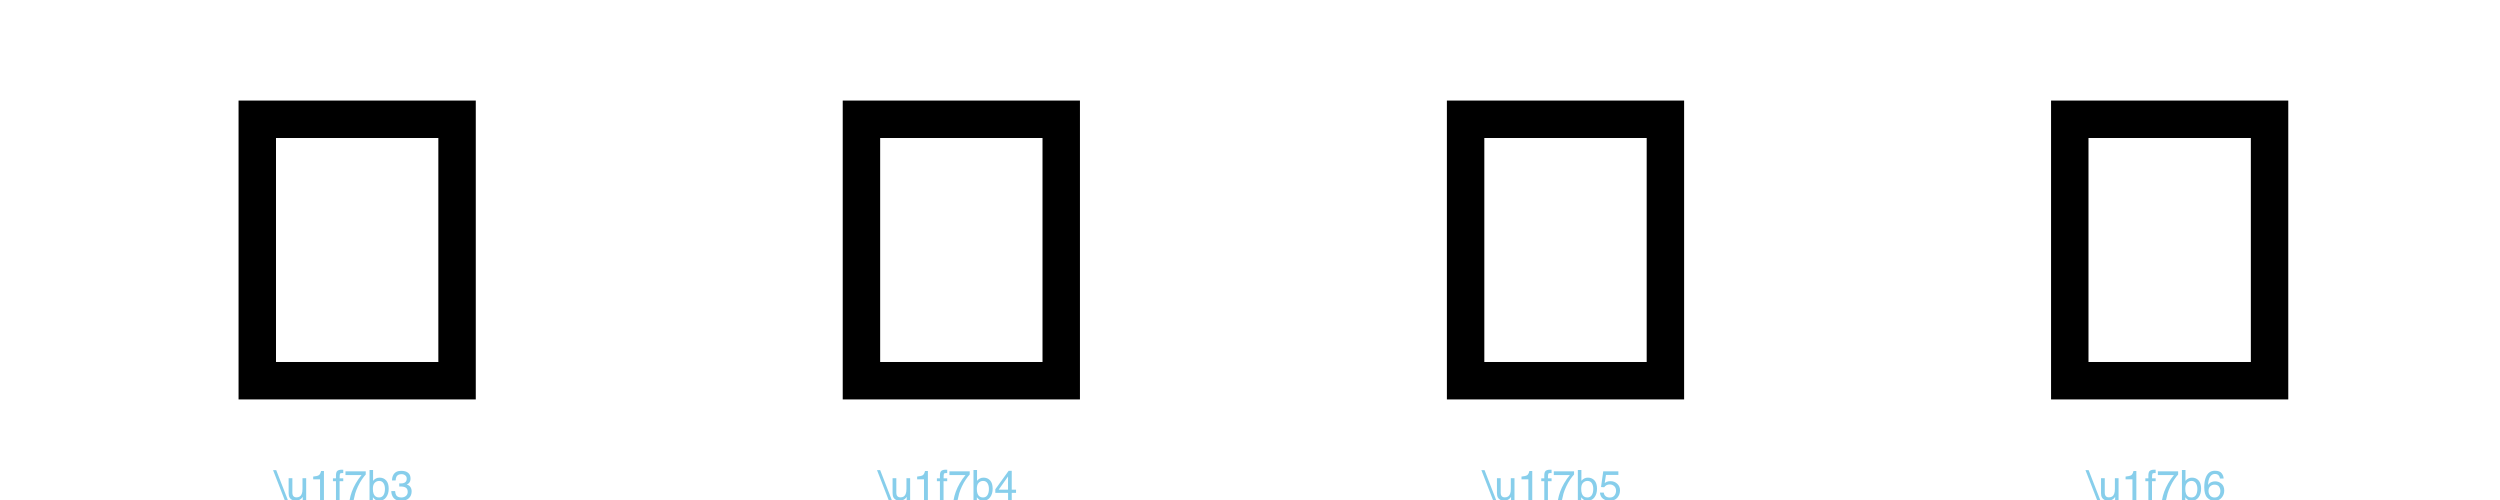
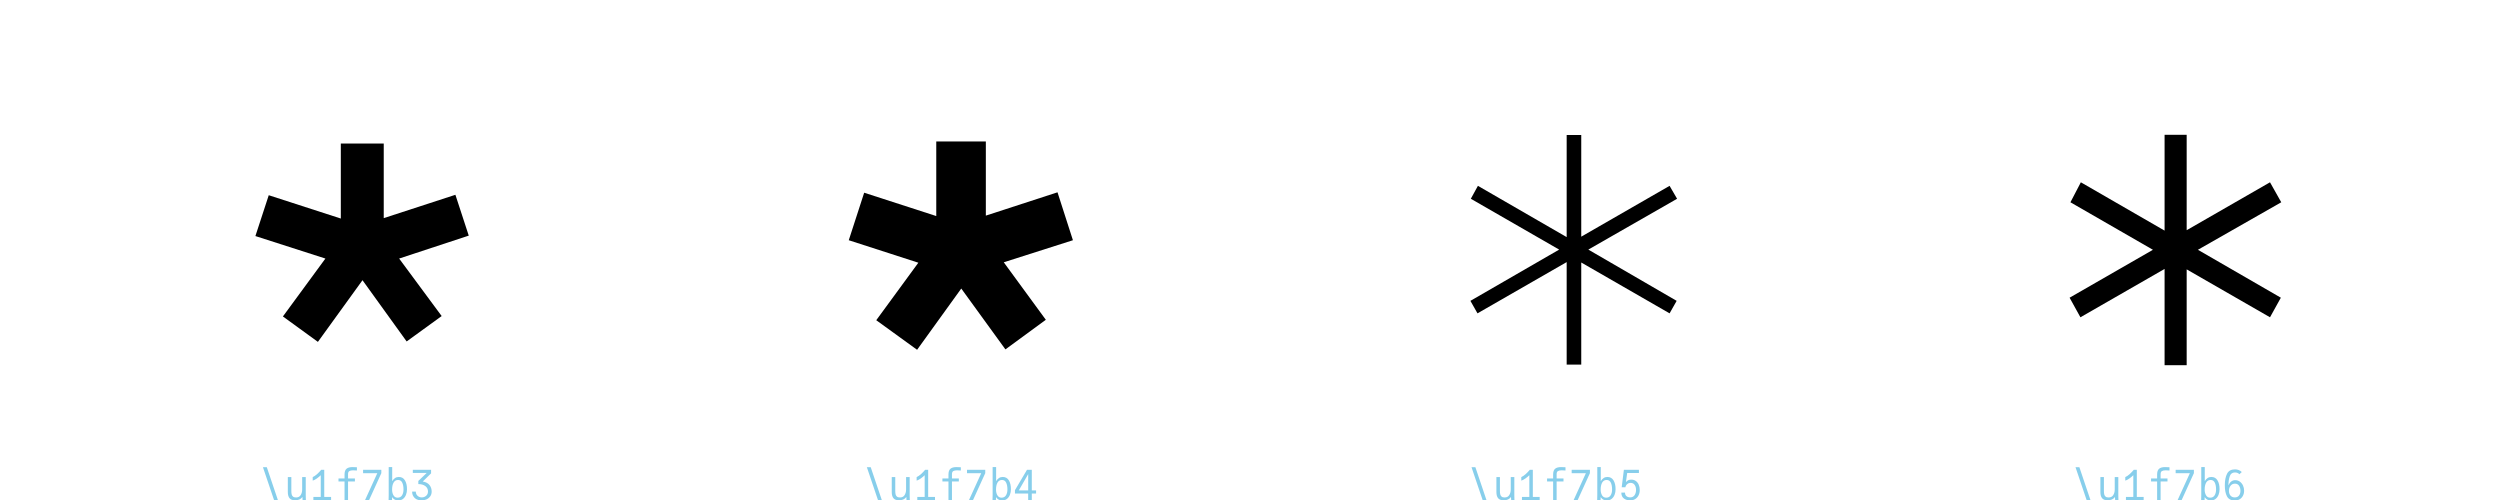
<svg xmlns="http://www.w3.org/2000/svg" xmlns:xlink="http://www.w3.org/1999/xlink" width="600pt" height="120pt" viewBox="0 0 600 120" version="1.1">
  <defs>
    <g>
-       <symbol overflow="visible" id="glyph4018330-0">
-         <path style="stroke:none;" d="M 3.223 0 L 3.223 -71.727 L 60.156 -71.727 L 60.156 0 Z M 51.172 -8.984 L 51.172 -62.742 L 12.207 -62.742 L 12.207 -8.984 Z M 51.172 -8.984 " />
+       <symbol overflow="visible" id="glyph3918510-0">
+         <path style="stroke:none;" d="M 3.602 17 L 3.602 -72.5 L 56.398 -72.5 L 56.398 17 Z M 8.801 11.801 L 51.199 11.801 L 51.199 -67.301 L 8.801 -67.301 Z M 16.301 -45 C 16.234 -50.066 17.602 -53.367 20.398 -54.898 C 23.199 -56.434 26.168 -57.199 29.301 -57.199 C 33.566 -57.199 36.867 -56.215 39.199 -54.25 C 41.531 -52.285 42.699 -49.465 42.699 -45.801 C 42.699 -43.535 42.117 -41.516 40.949 -39.75 C 39.781 -37.984 38.102 -35.965 35.898 -33.699 L 34.199 -31.898 C 33.199 -31.098 32.535 -30.434 32.199 -29.898 C 31.867 -29.367 31.699 -28.602 31.699 -27.602 L 31.699 -25 L 26 -25 L 26 -27.602 C 26 -28.801 26.035 -29.699 26.102 -30.301 C 26.168 -30.898 26.434 -31.535 26.898 -32.199 C 27.367 -33 28.016 -33.816 28.852 -34.648 C 29.684 -35.484 30.5 -36.266 31.301 -37 C 33.102 -38.602 34.418 -40 35.25 -41.199 C 36.082 -42.398 36.5 -43.832 36.5 -45.5 C 36.5 -47.5 35.832 -49.035 34.5 -50.102 C 33.168 -51.168 31.234 -51.699 28.699 -51.699 C 26.965 -51.699 25.418 -51.168 24.051 -50.102 C 22.684 -49.035 22.035 -47.332 22.102 -45 Z M 34.699 -16.301 C 34.699 -14.898 34.184 -13.699 33.148 -12.699 C 32.117 -11.699 30.898 -11.199 29.5 -11.199 C 28.102 -11.199 26.898 -11.699 25.898 -12.699 C 24.898 -13.699 24.398 -14.898 24.398 -16.301 C 24.398 -17.168 24.602 -17.934 25 -18.602 C 25.199 -19.469 25.566 -20.102 26.102 -20.5 C 26.633 -20.898 27.367 -21.168 28.301 -21.301 C 28.566 -21.367 28.965 -21.398 29.5 -21.398 C 30.898 -21.398 32.117 -20.898 33.148 -19.898 C 34.184 -18.898 34.699 -17.699 34.699 -16.301 Z M 23.199 -10.199 C 24.602 -10.199 25.801 -9.699 26.801 -8.699 C 27.801 -7.699 28.301 -6.5 28.301 -5.102 C 28.301 -3.633 27.801 -2.398 26.801 -1.398 C 25.801 -0.398 24.602 0.102 23.199 0.102 C 21.801 0.102 20.602 -0.398 19.602 -1.398 C 18.602 -2.398 18.102 -3.633 18.102 -5.102 C 18.102 -6.5 18.602 -7.699 19.602 -8.699 C 20.602 -9.699 21.801 -10.199 23.199 -10.199 Z M 35.801 -10.199 C 37.199 -10.199 38.418 -9.699 39.449 -8.699 C 40.484 -7.699 41 -6.5 41 -5.102 C 41 -3.633 40.484 -2.398 39.449 -1.398 C 38.418 -0.398 37.199 0.102 35.801 0.102 C 34.398 0.102 33.199 -0.398 32.199 -1.398 C 31.199 -2.398 30.699 -3.633 30.699 -5.102 C 30.699 -6.5 31.199 -7.699 32.199 -8.699 C 33.199 -9.699 34.398 -10.199 35.801 -10.199 Z M 35.801 -10.199 " />
      </symbol>
-       <symbol overflow="visible" id="glyph4018330-1">
-         <path style="stroke:none;" d="M 3.223 0 L 3.223 -71.727 L 60.156 -71.727 L 60.156 0 Z M 51.172 -8.984 L 51.172 -62.742 L 12.207 -62.742 L 12.207 -8.984 Z M 51.172 -8.984 " />
+       <symbol overflow="visible" id="glyph3918510-1">
+         <path style="stroke:none;" d="M 52.398 -38.801 L 55.602 -29 L 38.898 -23.5 L 49.102 -9.699 L 40.699 -3.602 L 30.102 -18.301 L 19.398 -3.5 L 11 -9.602 L 21.199 -23.5 L 4.398 -28.898 L 7.602 -38.699 L 24.898 -33.102 L 24.898 -51.102 L 35.199 -51.102 L 35.199 -33.199 Z M 52.398 -38.801 " />
      </symbol>
-       <symbol overflow="visible" id="glyph4018331-0">
-         <path style="stroke:none;" d="M 0.32 0 L 0.32 -7.172 L 6.016 -7.172 L 6.016 0 Z M 5.117 -0.898 L 5.117 -6.273 L 1.219 -6.273 L 1.219 -0.898 Z M 5.117 -0.898 " />
+       <symbol overflow="visible" id="glyph3918510-2">
+         <path style="stroke:none;" d="M 53.199 -39.898 L 56.898 -28.398 L 40.301 -23.102 L 50.398 -9.301 L 40.699 -2.199 L 30.102 -16.801 L 19.5 -2.102 L 9.699 -9.199 L 19.801 -23 L 3.102 -28.398 L 6.801 -39.801 L 24.102 -34.199 L 24.102 -52.102 L 36 -52.102 L 36 -34.301 Z M 53.199 -39.898 " />
      </symbol>
-       <symbol overflow="visible" id="glyph4018331-1">
-         <path style="stroke:none;" d="M 0.426 -7.172 L 3.211 0 L 2.453 0 L -0.336 -7.172 Z M 0.426 -7.172 " />
+       <symbol overflow="visible" id="glyph3918510-3">
+         <path style="stroke:none;" d="M 53 -43 L 54.801 -39.898 L 33.5 -27.699 L 54.699 -15.398 L 53 -12.398 L 31.801 -24.602 L 31.801 -0.102 L 28.301 -0.102 L 28.301 -24.699 L 6.898 -12.398 L 5.199 -15.398 L 26.5 -27.699 L 5.301 -39.898 L 7 -43 L 28.301 -30.699 L 28.301 -55.199 L 31.801 -55.199 L 31.801 -30.801 Z M 53 -43 " />
      </symbol>
-       <symbol overflow="visible" id="glyph4018331-2">
-         <path style="stroke:none;" d="M 1.523 -5.23 L 1.523 -1.758 C 1.523 -1.492 1.566 -1.273 1.648 -1.102 C 1.805 -0.789 2.098 -0.633 2.523 -0.633 C 3.137 -0.633 3.555 -0.906 3.773 -1.453 C 3.895 -1.746 3.953 -2.148 3.953 -2.66 L 3.953 -5.23 L 4.836 -5.23 L 4.836 0 L 4.004 0 L 4.016 -0.773 C 3.898 -0.574 3.758 -0.406 3.59 -0.27 C 3.254 0.004 2.848 0.141 2.367 0.141 C 1.621 0.141 1.113 -0.109 0.844 -0.605 C 0.699 -0.871 0.625 -1.23 0.625 -1.676 L 0.625 -5.23 Z M 1.523 -5.23 " />
+       <symbol overflow="visible" id="glyph3918510-4">
+         <path style="stroke:none;" d="M 52.699 -43.898 L 55.398 -39.102 L 35.398 -27.699 L 55.301 -16.199 L 52.699 -11.5 L 32.699 -23 L 32.699 0 L 27.398 0 L 27.398 -23.102 L 7.199 -11.5 L 4.602 -16.199 L 24.602 -27.699 L 4.801 -39.102 L 7.301 -43.898 L 27.398 -32.301 L 27.398 -55.301 L 32.699 -55.301 L 32.699 -32.398 Z M 52.699 -43.898 " />
      </symbol>
-       <symbol overflow="visible" id="glyph4018331-3">
-         <path style="stroke:none;" d="M 0.957 -4.953 L 0.957 -5.625 C 1.594 -5.688 2.035 -5.789 2.285 -5.934 C 2.535 -6.078 2.723 -6.422 2.848 -6.961 L 3.539 -6.961 L 3.539 0 L 2.602 0 L 2.602 -4.953 Z M 0.957 -4.953 " />
+       <symbol overflow="visible" id="glyph3918511-0">
+         <path style="stroke:none;" d="M 0.359 1.699 L 0.359 -7.25 L 5.641 -7.25 L 5.641 1.699 Z M 0.879 1.18 L 5.121 1.18 L 5.121 -6.73 L 0.879 -6.73 Z M 1.629 -4.5 C 1.621 -5.008 1.762 -5.336 2.039 -5.488 C 2.32 -5.645 2.617 -5.719 2.93 -5.719 C 3.355 -5.719 3.688 -5.621 3.922 -5.426 C 4.152 -5.23 4.27 -4.945 4.27 -4.578 C 4.27 -4.352 4.211 -4.152 4.094 -3.977 C 3.977 -3.801 3.809 -3.598 3.59 -3.371 L 3.422 -3.191 C 3.32 -3.109 3.254 -3.043 3.219 -2.988 C 3.188 -2.938 3.172 -2.859 3.172 -2.762 L 3.172 -2.5 L 2.602 -2.5 L 2.602 -2.762 C 2.602 -2.879 2.602 -2.969 2.609 -3.031 C 2.617 -3.09 2.645 -3.152 2.691 -3.219 C 2.738 -3.301 2.801 -3.383 2.887 -3.465 C 2.969 -3.547 3.051 -3.625 3.129 -3.699 C 3.309 -3.859 3.441 -4 3.523 -4.121 C 3.609 -4.242 3.648 -4.383 3.648 -4.551 C 3.648 -4.75 3.582 -4.902 3.449 -5.012 C 3.316 -5.117 3.125 -5.172 2.871 -5.172 C 2.695 -5.172 2.543 -5.117 2.406 -5.012 C 2.27 -4.902 2.203 -4.734 2.211 -4.5 Z M 3.469 -1.629 C 3.469 -1.488 3.418 -1.371 3.316 -1.27 C 3.211 -1.168 3.09 -1.121 2.949 -1.121 C 2.809 -1.121 2.691 -1.172 2.59 -1.27 C 2.488 -1.371 2.441 -1.488 2.441 -1.629 C 2.441 -1.715 2.461 -1.793 2.5 -1.859 C 2.52 -1.945 2.559 -2.012 2.609 -2.051 C 2.664 -2.09 2.738 -2.117 2.828 -2.129 C 2.855 -2.137 2.898 -2.141 2.949 -2.141 C 3.09 -2.141 3.211 -2.09 3.316 -1.988 C 3.418 -1.891 3.469 -1.77 3.469 -1.629 Z M 2.32 -1.02 C 2.461 -1.02 2.578 -0.969 2.68 -0.871 C 2.781 -0.77 2.828 -0.648 2.828 -0.512 C 2.828 -0.363 2.781 -0.238 2.68 -0.141 C 2.578 -0.039 2.461 0.012 2.32 0.012 C 2.18 0.012 2.059 -0.039 1.961 -0.141 C 1.859 -0.238 1.809 -0.363 1.809 -0.512 C 1.809 -0.652 1.859 -0.77 1.961 -0.871 C 2.059 -0.969 2.18 -1.02 2.32 -1.02 Z M 3.578 -1.02 C 3.719 -1.02 3.84 -0.969 3.945 -0.871 C 4.047 -0.77 4.102 -0.648 4.102 -0.512 C 4.102 -0.363 4.047 -0.238 3.945 -0.141 C 3.84 -0.039 3.719 0.012 3.578 0.012 C 3.438 0.012 3.32 -0.039 3.219 -0.141 C 3.121 -0.238 3.07 -0.363 3.07 -0.512 C 3.07 -0.652 3.121 -0.77 3.219 -0.871 C 3.32 -0.969 3.441 -1.02 3.578 -1.02 Z M 3.578 -1.02 " />
      </symbol>
-       <symbol overflow="visible" id="glyph4018331-4">
-         <path style="stroke:none;" d="M 0.863 -6.023 C 0.875 -6.391 0.941 -6.656 1.055 -6.828 C 1.258 -7.125 1.656 -7.273 2.242 -7.273 C 2.297 -7.273 2.352 -7.273 2.414 -7.27 C 2.473 -7.266 2.539 -7.262 2.613 -7.258 L 2.613 -6.453 C 2.523 -6.461 2.457 -6.465 2.414 -6.469 C 2.375 -6.469 2.336 -6.469 2.301 -6.469 C 2.031 -6.469 1.875 -6.402 1.82 -6.262 C 1.77 -6.125 1.742 -5.773 1.742 -5.203 L 2.613 -5.203 L 2.613 -4.512 L 1.734 -4.512 L 1.734 0 L 0.863 0 L 0.863 -4.512 L 0.137 -4.512 L 0.137 -5.203 L 0.863 -5.203 Z M 0.863 -6.023 " />
+       <symbol overflow="visible" id="glyph3918511-1">
+         <path style="stroke:none;" d="M 5.078 1.898 L 4.16 1.898 L 0.852 -7.879 L 1.781 -7.879 Z M 5.078 1.898 " />
      </symbol>
-       <symbol overflow="visible" id="glyph4018331-5">
-         <path style="stroke:none;" d="M 5.23 -6.875 L 5.23 -6.109 C 5.004 -5.891 4.707 -5.512 4.332 -4.969 C 3.961 -4.43 3.633 -3.848 3.344 -3.223 C 3.062 -2.613 2.848 -2.059 2.699 -1.559 C 2.605 -1.234 2.484 -0.715 2.336 0 L 1.363 0 C 1.586 -1.336 2.07 -2.664 2.828 -3.984 C 3.273 -4.758 3.742 -5.43 4.234 -5.992 L 0.367 -5.992 L 0.367 -6.875 Z M 5.23 -6.875 " />
+       <symbol overflow="visible" id="glyph3918511-2">
+         <path style="stroke:none;" d="M 2.578 0.07 C 1.961 0.07 1.512 -0.098 1.238 -0.43 C 0.965 -0.762 0.828 -1.254 0.828 -1.898 L 0.828 -5.5 L 1.672 -5.5 L 1.672 -2.238 C 1.672 -1.887 1.695 -1.598 1.746 -1.371 C 1.797 -1.145 1.902 -0.961 2.066 -0.82 C 2.23 -0.68 2.473 -0.609 2.801 -0.609 C 3.301 -0.609 3.672 -0.797 3.91 -1.172 C 4.148 -1.543 4.27 -1.992 4.27 -2.52 L 4.27 -5.5 L 5.129 -5.5 L 5.129 -1.191 C 5.129 -0.969 5.137 -0.699 5.148 -0.379 L 5.16 0 L 4.371 0 L 4.328 -0.73 C 3.961 -0.195 3.379 0.07 2.578 0.07 Z M 2.578 0.07 " />
      </symbol>
-       <symbol overflow="visible" id="glyph4018331-6">
-         <path style="stroke:none;" d="M 0.578 -7.195 L 1.43 -7.195 L 1.43 -4.594 C 1.621 -4.844 1.852 -5.035 2.117 -5.168 C 2.387 -5.301 2.676 -5.367 2.988 -5.367 C 3.641 -5.367 4.168 -5.141 4.574 -4.695 C 4.977 -4.246 5.18 -3.586 5.18 -2.715 C 5.18 -1.887 4.98 -1.203 4.578 -0.656 C 4.18 -0.109 3.625 0.164 2.914 0.164 C 2.516 0.164 2.184 0.07 1.91 -0.121 C 1.746 -0.234 1.57 -0.418 1.387 -0.668 L 1.387 0 L 0.578 0 Z M 2.859 -0.609 C 3.336 -0.609 3.691 -0.801 3.93 -1.176 C 4.164 -1.555 4.281 -2.051 4.281 -2.672 C 4.281 -3.223 4.164 -3.676 3.93 -4.039 C 3.691 -4.398 3.344 -4.578 2.887 -4.578 C 2.484 -4.578 2.133 -4.434 1.832 -4.137 C 1.531 -3.84 1.383 -3.352 1.383 -2.672 C 1.383 -2.18 1.445 -1.781 1.566 -1.477 C 1.797 -0.898 2.23 -0.609 2.859 -0.609 Z M 2.859 -0.609 " />
+       <symbol overflow="visible" id="glyph3918511-3">
+         <path style="stroke:none;" d="M 0.961 0 L 0.961 -0.738 L 2.73 -0.738 L 2.73 -5.949 C 2.457 -5.676 2.137 -5.41 1.766 -5.148 C 1.395 -4.891 1.074 -4.723 0.801 -4.648 L 0.801 -5.5 C 1.133 -5.641 1.492 -5.887 1.879 -6.238 C 2.266 -6.594 2.586 -6.93 2.84 -7.25 L 3.57 -7.25 L 3.57 -0.738 L 5.211 -0.738 L 5.211 0 Z M 0.961 0 " />
      </symbol>
-       <symbol overflow="visible" id="glyph4018331-7">
-         <path style="stroke:none;" d="M 2.598 0.191 C 1.77 0.191 1.172 -0.035 0.797 -0.492 C 0.426 -0.945 0.238 -1.496 0.238 -2.148 L 1.156 -2.148 C 1.195 -1.695 1.281 -1.367 1.41 -1.164 C 1.641 -0.797 2.051 -0.609 2.648 -0.609 C 3.109 -0.609 3.48 -0.734 3.758 -0.98 C 4.039 -1.227 4.18 -1.547 4.18 -1.938 C 4.18 -2.422 4.031 -2.758 3.738 -2.949 C 3.445 -3.141 3.035 -3.238 2.508 -3.238 C 2.449 -3.238 2.391 -3.238 2.332 -3.234 C 2.273 -3.234 2.211 -3.23 2.148 -3.227 L 2.148 -4.004 C 2.238 -3.992 2.316 -3.988 2.379 -3.984 C 2.441 -3.98 2.508 -3.98 2.578 -3.98 C 2.906 -3.98 3.176 -4.031 3.391 -4.137 C 3.762 -4.32 3.945 -4.645 3.945 -5.113 C 3.945 -5.461 3.82 -5.73 3.574 -5.918 C 3.328 -6.105 3.039 -6.203 2.711 -6.203 C 2.125 -6.203 1.719 -6.008 1.492 -5.617 C 1.371 -5.402 1.301 -5.094 1.285 -4.695 L 0.414 -4.695 C 0.414 -5.219 0.52 -5.66 0.727 -6.023 C 1.086 -6.676 1.715 -7 2.617 -7 C 3.328 -7 3.883 -6.844 4.273 -6.527 C 4.664 -6.211 4.859 -5.75 4.859 -5.148 C 4.859 -4.719 4.742 -4.367 4.512 -4.102 C 4.367 -3.938 4.184 -3.805 3.953 -3.711 C 4.32 -3.609 4.609 -3.414 4.816 -3.129 C 5.023 -2.84 5.125 -2.488 5.125 -2.07 C 5.125 -1.402 4.906 -0.859 4.469 -0.438 C 4.027 -0.02 3.406 0.191 2.598 0.191 Z M 2.598 0.191 " />
+       <symbol overflow="visible" id="glyph3918511-4">
+         <path style="stroke:none;" d="M 2.441 0 L 2.441 -4.441 L 0.988 -4.441 L 0.988 -5.172 L 2.441 -5.172 L 2.441 -6.102 C 2.441 -6.773 2.602 -7.242 2.922 -7.504 C 3.242 -7.77 3.715 -7.898 4.34 -7.898 C 4.762 -7.898 5.117 -7.887 5.41 -7.859 L 5.41 -7.078 C 5.09 -7.105 4.785 -7.121 4.488 -7.121 C 4.09 -7.121 3.789 -7.059 3.586 -6.934 C 3.383 -6.812 3.281 -6.562 3.281 -6.191 L 3.281 -5.172 L 4.93 -5.172 L 4.93 -4.441 L 3.281 -4.441 L 3.281 0 Z M 2.441 0 " />
      </symbol>
-       <symbol overflow="visible" id="glyph4018331-8">
-         <path style="stroke:none;" d="M 3.305 -2.477 L 3.305 -5.645 L 1.062 -2.477 Z M 3.32 0 L 3.32 -1.711 L 0.254 -1.711 L 0.254 -2.57 L 3.457 -7.012 L 4.199 -7.012 L 4.199 -2.477 L 5.23 -2.477 L 5.23 -1.711 L 4.199 -1.711 L 4.199 0 Z M 3.32 0 " />
+       <symbol overflow="visible" id="glyph3918511-5">
+         <path style="stroke:none;" d="M 2.34 0 L 1.371 0 L 4.301 -6.43 L 0.891 -6.43 L 0.891 -7.25 L 5.27 -7.25 L 5.27 -6.441 Z M 2.34 0 " />
      </symbol>
-       <symbol overflow="visible" id="glyph4018331-9">
-         <path style="stroke:none;" d="M 1.234 -1.781 C 1.293 -1.281 1.527 -0.934 1.934 -0.742 C 2.141 -0.645 2.383 -0.594 2.656 -0.594 C 3.176 -0.594 3.562 -0.762 3.812 -1.094 C 4.062 -1.426 4.188 -1.793 4.188 -2.195 C 4.188 -2.684 4.039 -3.062 3.742 -3.328 C 3.445 -3.598 3.086 -3.73 2.672 -3.73 C 2.367 -3.73 2.109 -3.672 1.891 -3.555 C 1.676 -3.438 1.492 -3.273 1.336 -3.066 L 0.578 -3.109 L 1.109 -6.875 L 4.742 -6.875 L 4.742 -6.023 L 1.766 -6.023 L 1.469 -4.082 C 1.633 -4.207 1.789 -4.297 1.934 -4.359 C 2.195 -4.469 2.496 -4.523 2.836 -4.523 C 3.477 -4.523 4.023 -4.316 4.469 -3.902 C 4.914 -3.488 5.137 -2.965 5.137 -2.328 C 5.137 -1.668 4.934 -1.086 4.523 -0.582 C 4.117 -0.078 3.465 0.176 2.57 0.176 C 2 0.176 1.496 0.016 1.059 -0.305 C 0.621 -0.625 0.375 -1.117 0.32 -1.781 Z M 1.234 -1.781 " />
+       <symbol overflow="visible" id="glyph3918511-6">
+         <path style="stroke:none;" d="M 3.352 0.102 C 3.012 0.102 2.723 0.039 2.488 -0.086 C 2.258 -0.207 2.047 -0.41 1.859 -0.691 L 1.828 0 L 1.012 0 C 1.031 -0.379 1.039 -0.777 1.039 -1.191 L 1.039 -7.898 L 1.879 -7.898 L 1.879 -4.52 C 2.066 -4.84 2.293 -5.09 2.555 -5.266 C 2.816 -5.441 3.121 -5.531 3.461 -5.531 C 4.113 -5.531 4.605 -5.258 4.934 -4.715 C 5.266 -4.172 5.43 -3.461 5.43 -2.578 C 5.43 -2.113 5.352 -1.676 5.195 -1.266 C 5.039 -0.855 4.805 -0.523 4.488 -0.273 C 4.176 -0.023 3.797 0.102 3.352 0.102 Z M 3.18 -0.559 C 3.66 -0.559 4.016 -0.75 4.246 -1.125 C 4.477 -1.5 4.59 -1.965 4.59 -2.52 C 4.59 -3.199 4.488 -3.75 4.281 -4.176 C 4.074 -4.598 3.742 -4.809 3.289 -4.809 C 2.805 -4.809 2.441 -4.594 2.203 -4.164 C 1.969 -3.734 1.852 -3.18 1.852 -2.5 C 1.852 -1.973 1.957 -1.52 2.176 -1.137 C 2.391 -0.754 2.727 -0.559 3.18 -0.559 Z M 3.18 -0.559 " />
      </symbol>
-       <symbol overflow="visible" id="glyph4018331-10">
-         <path style="stroke:none;" d="M 2.926 -7.023 C 3.707 -7.023 4.25 -6.82 4.559 -6.414 C 4.867 -6.008 5.02 -5.59 5.02 -5.16 L 4.148 -5.16 C 4.098 -5.438 4.016 -5.656 3.902 -5.812 C 3.691 -6.105 3.367 -6.25 2.938 -6.25 C 2.445 -6.25 2.059 -6.023 1.766 -5.57 C 1.477 -5.117 1.316 -4.465 1.285 -3.617 C 1.484 -3.914 1.738 -4.137 2.047 -4.281 C 2.328 -4.414 2.637 -4.477 2.984 -4.477 C 3.57 -4.477 4.082 -4.289 4.516 -3.914 C 4.953 -3.539 5.172 -2.984 5.172 -2.242 C 5.172 -1.605 4.965 -1.043 4.551 -0.555 C 4.137 -0.062 3.547 0.18 2.781 0.18 C 2.129 0.18 1.562 -0.066 1.09 -0.562 C 0.613 -1.059 0.375 -1.895 0.375 -3.07 C 0.375 -3.941 0.48 -4.68 0.695 -5.281 C 1.102 -6.441 1.844 -7.023 2.926 -7.023 Z M 2.859 -0.602 C 3.324 -0.602 3.668 -0.758 3.898 -1.066 C 4.129 -1.379 4.242 -1.746 4.242 -2.168 C 4.242 -2.527 4.141 -2.867 3.938 -3.191 C 3.73 -3.516 3.359 -3.676 2.816 -3.676 C 2.438 -3.676 2.109 -3.551 1.824 -3.301 C 1.539 -3.051 1.398 -2.672 1.398 -2.168 C 1.398 -1.727 1.527 -1.352 1.785 -1.051 C 2.043 -0.75 2.402 -0.602 2.859 -0.602 Z M 2.859 -0.602 " />
+       <symbol overflow="visible" id="glyph3918511-7">
+         <path style="stroke:none;" d="M 3.211 -4.441 C 3.957 -4.309 4.5 -4.02 4.84 -3.578 C 5.18 -3.141 5.352 -2.621 5.352 -2.02 C 5.352 -1.574 5.23 -1.188 4.996 -0.863 C 4.758 -0.543 4.453 -0.297 4.078 -0.137 C 3.707 0.027 3.32 0.109 2.922 0.109 C 2.527 0.109 2.156 0.031 1.809 -0.129 C 1.461 -0.289 1.184 -0.531 0.977 -0.852 C 0.766 -1.172 0.66 -1.559 0.66 -2.02 L 1.539 -2.02 C 1.539 -1.734 1.605 -1.484 1.738 -1.273 C 1.871 -1.066 2.051 -0.902 2.27 -0.789 C 2.488 -0.676 2.723 -0.621 2.969 -0.621 C 3.23 -0.621 3.477 -0.676 3.703 -0.789 C 3.934 -0.902 4.121 -1.066 4.262 -1.281 C 4.402 -1.492 4.469 -1.738 4.469 -2.02 C 4.469 -2.586 4.254 -3.027 3.824 -3.344 C 3.395 -3.66 2.836 -3.82 2.148 -3.82 L 2.148 -4.57 L 4.16 -6.5 L 0.828 -6.5 L 0.828 -7.25 L 5.211 -7.25 L 5.211 -6.398 Z M 3.211 -4.441 " />
+       </symbol>
+       <symbol overflow="visible" id="glyph3918511-8">
+         <path style="stroke:none;" d="M 4.441 0 L 3.57 0 L 3.57 -1.559 L 0.398 -1.559 L 0.398 -2.359 L 3.289 -7.25 L 4.441 -7.25 L 4.441 -2.301 L 5.469 -2.301 L 5.469 -1.559 L 4.441 -1.559 Z M 3.578 -6.219 L 1.32 -2.301 L 3.578 -2.301 Z M 3.578 -6.219 " />
+       </symbol>
+       <symbol overflow="visible" id="glyph3918511-9">
+         <path style="stroke:none;" d="M 2.949 0.09 C 2.328 0.09 1.816 -0.066 1.414 -0.375 C 1.012 -0.684 0.809 -1.148 0.809 -1.77 L 1.691 -1.77 C 1.691 -1.398 1.809 -1.113 2.039 -0.922 C 2.273 -0.727 2.574 -0.629 2.941 -0.629 C 3.395 -0.629 3.738 -0.801 3.98 -1.145 C 4.219 -1.488 4.34 -1.918 4.34 -2.43 C 4.34 -2.902 4.227 -3.301 4.004 -3.625 C 3.781 -3.949 3.461 -4.109 3.039 -4.109 C 2.734 -4.109 2.465 -4.016 2.234 -3.824 C 2.004 -3.633 1.852 -3.375 1.781 -3.051 L 0.898 -3.051 L 1.422 -7.25 L 5.031 -7.25 L 5.031 -6.48 L 2.219 -6.48 L 1.91 -4.281 C 2.082 -4.492 2.27 -4.648 2.469 -4.746 C 2.668 -4.844 2.914 -4.891 3.199 -4.891 C 3.621 -4.891 3.984 -4.781 4.289 -4.559 C 4.598 -4.34 4.828 -4.043 4.988 -3.664 C 5.148 -3.289 5.23 -2.871 5.23 -2.41 C 5.23 -1.918 5.133 -1.48 4.941 -1.105 C 4.746 -0.727 4.477 -0.434 4.137 -0.227 C 3.793 -0.016 3.398 0.09 2.949 0.09 Z M 2.949 0.09 " />
+       </symbol>
+       <symbol overflow="visible" id="glyph3918511-10">
+         <path style="stroke:none;" d="M 3.102 0.121 C 2.199 0.121 1.574 -0.203 1.219 -0.855 C 0.867 -1.504 0.691 -2.395 0.691 -3.52 C 0.691 -4.672 0.867 -5.602 1.227 -6.301 C 1.582 -7 2.215 -7.352 3.129 -7.352 C 3.777 -7.352 4.32 -7.137 4.762 -6.711 L 4.18 -6.18 C 3.941 -6.465 3.582 -6.609 3.109 -6.609 C 2.496 -6.609 2.086 -6.309 1.879 -5.699 C 1.672 -5.094 1.562 -4.367 1.551 -3.52 C 1.93 -4.348 2.477 -4.762 3.191 -4.762 C 3.605 -4.762 3.973 -4.645 4.297 -4.41 C 4.617 -4.176 4.871 -3.867 5.051 -3.48 C 5.23 -3.094 5.32 -2.676 5.32 -2.23 C 5.32 -1.777 5.227 -1.371 5.039 -1.016 C 4.852 -0.66 4.594 -0.379 4.262 -0.18 C 3.926 0.02 3.539 0.121 3.102 0.121 Z M 3.078 -0.621 C 3.52 -0.621 3.855 -0.766 4.09 -1.055 C 4.324 -1.344 4.441 -1.73 4.441 -2.211 C 4.441 -2.695 4.328 -3.102 4.105 -3.43 C 3.883 -3.758 3.555 -3.922 3.121 -3.922 C 2.68 -3.922 2.328 -3.754 2.07 -3.422 C 1.809 -3.086 1.68 -2.676 1.68 -2.191 C 1.68 -1.723 1.805 -1.344 2.055 -1.055 C 2.305 -0.766 2.648 -0.621 3.078 -0.621 Z M 3.078 -0.621 " />
      </symbol>
    </g>
  </defs>
-   <g id="surface418">
+   <g id="surface1478">
    <g style="fill:rgb(0%,0%,0%);fill-opacity:1;">
-       <use xlink:href="#glyph4018330-1" x="54.031" y="95.863" />
+       <use xlink:href="#glyph3918510-1" x="56.898" y="85.551" />
    </g>
    <g style="fill:rgb(52.941%,80.784%,92.157%);fill-opacity:1;">
-       <use xlink:href="#glyph4018331-1" x="65.867" y="120" />
-       <use xlink:href="#glyph4018331-2" x="68.646" y="120" />
-       <use xlink:href="#glyph4018331-3" x="74.207" y="120" />
-       <use xlink:href="#glyph4018331-4" x="79.769" y="120" />
-       <use xlink:href="#glyph4018331-5" x="82.547" y="120" />
-       <use xlink:href="#glyph4018331-6" x="88.108" y="120" />
-       <use xlink:href="#glyph4018331-7" x="93.67" y="120" />
+       <use xlink:href="#glyph3918511-1" x="62.25" y="120" />
+       <use xlink:href="#glyph3918511-2" x="68.25" y="120" />
+       <use xlink:href="#glyph3918511-3" x="74.25" y="120" />
+       <use xlink:href="#glyph3918511-4" x="80.25" y="120" />
+       <use xlink:href="#glyph3918511-5" x="86.25" y="120" />
+       <use xlink:href="#glyph3918511-6" x="92.25" y="120" />
+       <use xlink:href="#glyph3918511-7" x="98.25" y="120" />
    </g>
    <g style="fill:rgb(0%,0%,0%);fill-opacity:1;">
-       <use xlink:href="#glyph4018330-1" x="199.031" y="95.863" />
+       <use xlink:href="#glyph3918510-2" x="200.602" y="86.051" />
    </g>
    <g style="fill:rgb(52.941%,80.784%,92.157%);fill-opacity:1;">
-       <use xlink:href="#glyph4018331-1" x="210.816" y="120" />
-       <use xlink:href="#glyph4018331-2" x="213.595" y="120" />
-       <use xlink:href="#glyph4018331-3" x="219.156" y="120" />
-       <use xlink:href="#glyph4018331-4" x="224.718" y="120" />
-       <use xlink:href="#glyph4018331-5" x="227.496" y="120" />
-       <use xlink:href="#glyph4018331-6" x="233.058" y="120" />
-       <use xlink:href="#glyph4018331-8" x="238.619" y="120" />
+       <use xlink:href="#glyph3918511-1" x="207.191" y="120" />
+       <use xlink:href="#glyph3918511-2" x="213.191" y="120" />
+       <use xlink:href="#glyph3918511-3" x="219.191" y="120" />
+       <use xlink:href="#glyph3918511-4" x="225.191" y="120" />
+       <use xlink:href="#glyph3918511-5" x="231.191" y="120" />
+       <use xlink:href="#glyph3918511-6" x="237.191" y="120" />
+       <use xlink:href="#glyph3918511-8" x="243.191" y="120" />
    </g>
    <g style="fill:rgb(0%,0%,0%);fill-opacity:1;">
-       <use xlink:href="#glyph4018330-1" x="344.031" y="95.863" />
+       <use xlink:href="#glyph3918510-3" x="347.699" y="87.602" />
    </g>
    <g style="fill:rgb(52.941%,80.784%,92.157%);fill-opacity:1;">
-       <use xlink:href="#glyph4018331-1" x="355.863" y="120" />
-       <use xlink:href="#glyph4018331-2" x="358.642" y="120" />
-       <use xlink:href="#glyph4018331-3" x="364.203" y="120" />
-       <use xlink:href="#glyph4018331-4" x="369.765" y="120" />
-       <use xlink:href="#glyph4018331-5" x="372.543" y="120" />
-       <use xlink:href="#glyph4018331-6" x="378.104" y="120" />
-       <use xlink:href="#glyph4018331-9" x="383.666" y="120" />
+       <use xlink:href="#glyph3918511-1" x="352.309" y="120" />
+       <use xlink:href="#glyph3918511-2" x="358.309" y="120" />
+       <use xlink:href="#glyph3918511-3" x="364.309" y="120" />
+       <use xlink:href="#glyph3918511-4" x="370.309" y="120" />
+       <use xlink:href="#glyph3918511-5" x="376.309" y="120" />
+       <use xlink:href="#glyph3918511-6" x="382.309" y="120" />
+       <use xlink:href="#glyph3918511-9" x="388.309" y="120" />
    </g>
    <g style="fill:rgb(0%,0%,0%);fill-opacity:1;">
-       <use xlink:href="#glyph4018330-1" x="489.031" y="95.863" />
+       <use xlink:href="#glyph3918510-4" x="492.102" y="87.648" />
    </g>
    <g style="fill:rgb(52.941%,80.784%,92.157%);fill-opacity:1;">
-       <use xlink:href="#glyph4018331-1" x="500.844" y="120" />
-       <use xlink:href="#glyph4018331-2" x="503.622" y="120" />
-       <use xlink:href="#glyph4018331-3" x="509.184" y="120" />
-       <use xlink:href="#glyph4018331-4" x="514.745" y="120" />
-       <use xlink:href="#glyph4018331-5" x="517.523" y="120" />
-       <use xlink:href="#glyph4018331-6" x="523.085" y="120" />
-       <use xlink:href="#glyph4018331-10" x="528.646" y="120" />
+       <use xlink:href="#glyph3918511-1" x="497.266" y="120" />
+       <use xlink:href="#glyph3918511-2" x="503.266" y="120" />
+       <use xlink:href="#glyph3918511-3" x="509.266" y="120" />
+       <use xlink:href="#glyph3918511-4" x="515.266" y="120" />
+       <use xlink:href="#glyph3918511-5" x="521.266" y="120" />
+       <use xlink:href="#glyph3918511-6" x="527.266" y="120" />
+       <use xlink:href="#glyph3918511-10" x="533.266" y="120" />
    </g>
  </g>
</svg>
